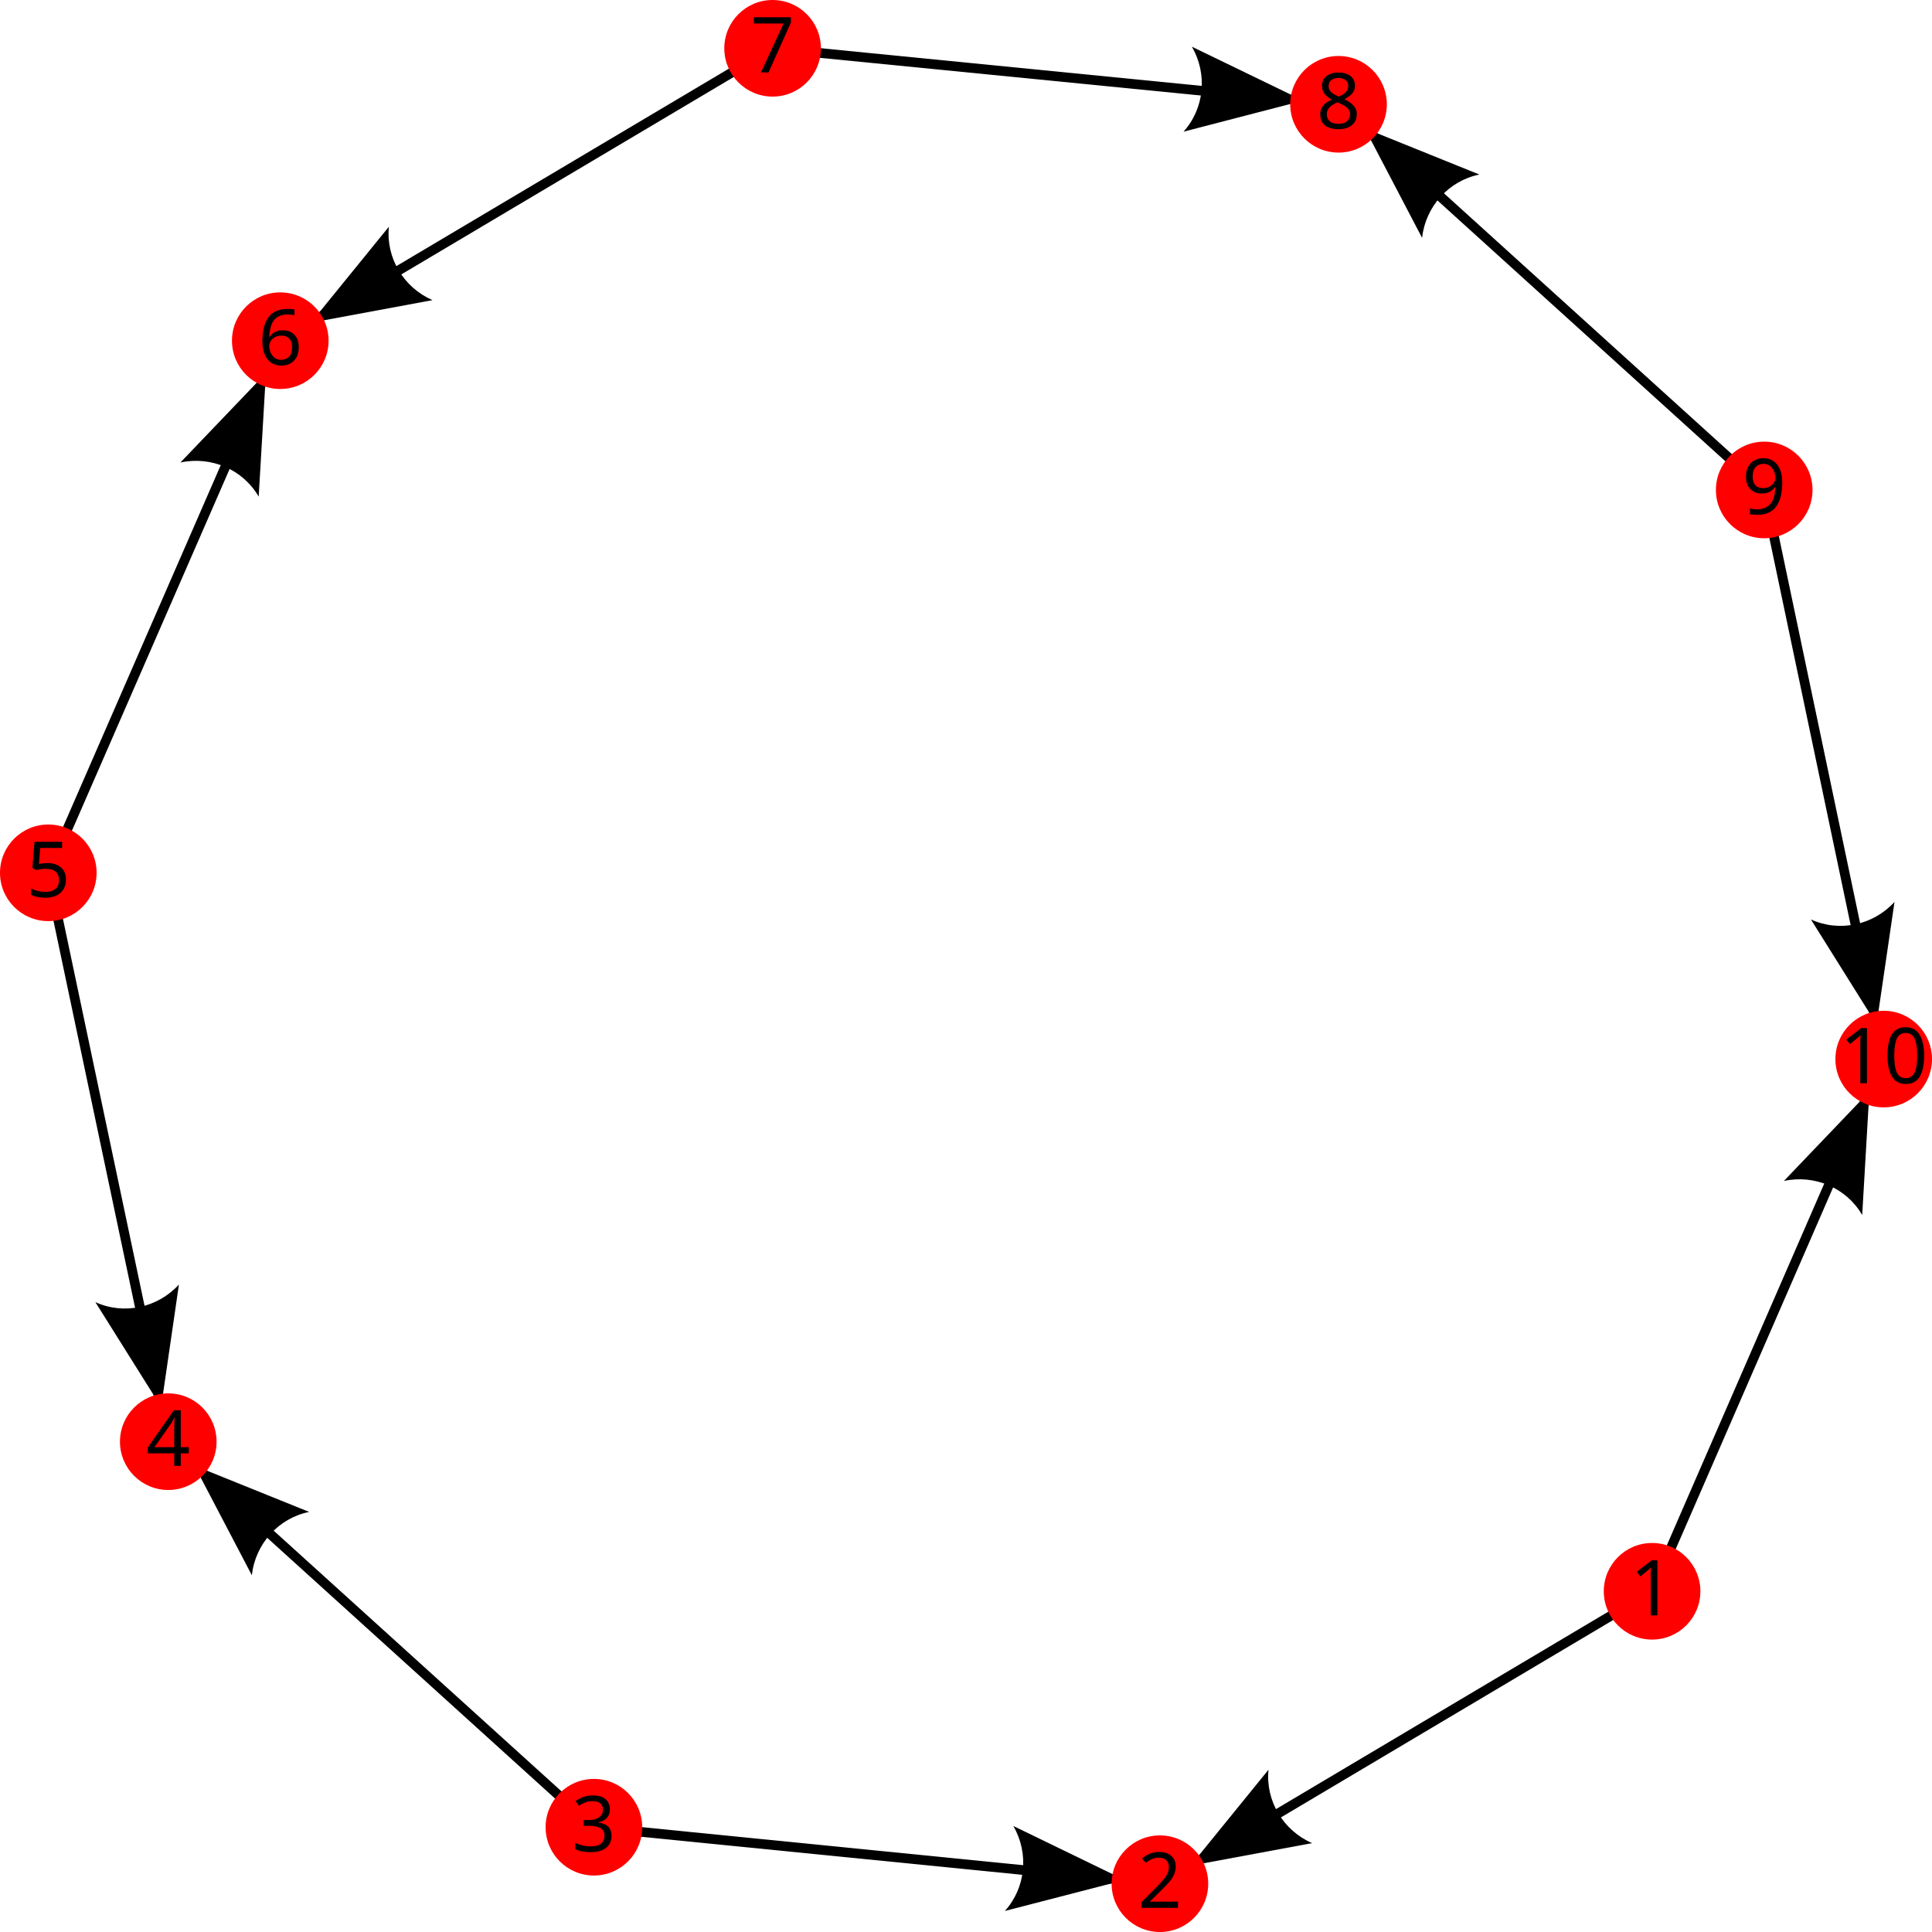
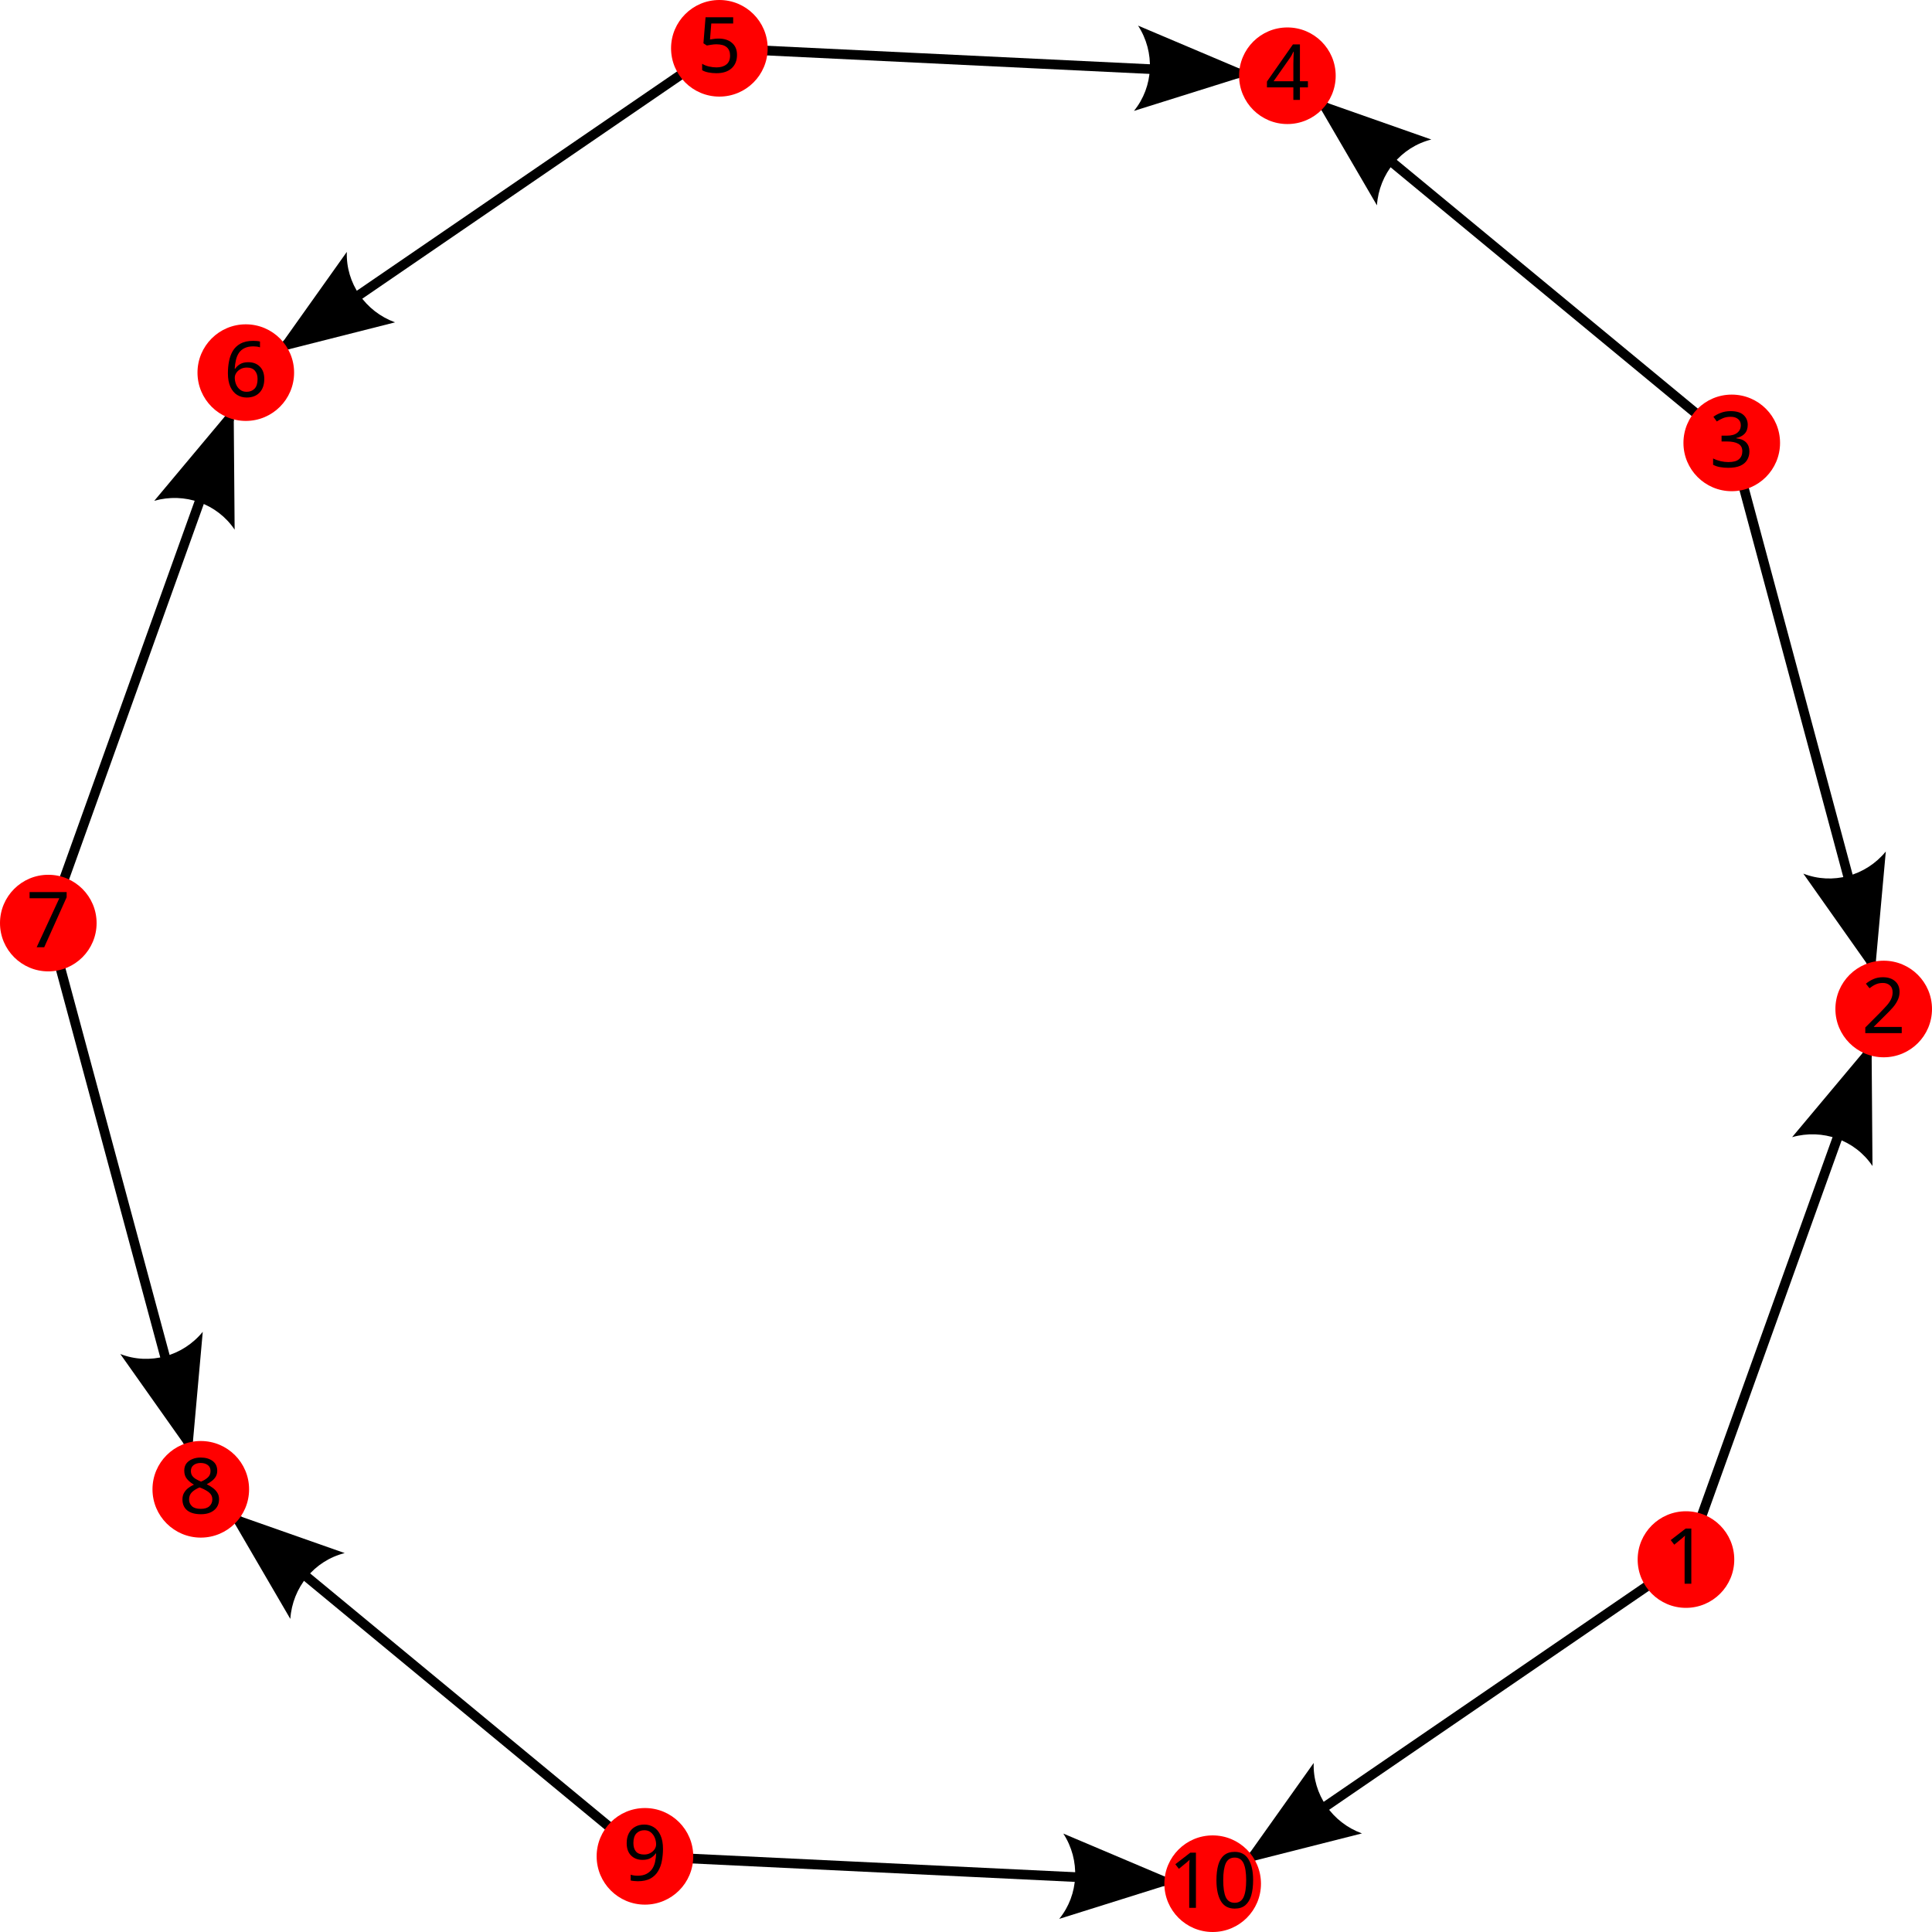
<svg xmlns="http://www.w3.org/2000/svg" width="400px" height="400px">
  <defs id="defs3">
    <marker orient="auto" refY="0.0" refX="0.0" id="Arrow2Lend0" style="overflow:visible;">
      <path id="pathArrow0" style="font-size:12.0;fill-rule:evenodd;stroke-width:0.625;stroke-linejoin:round;fill:black" d="M 8.719,4.034 L -2.207,0.016 L 8.719,-4.002 C 6.973,-1.63 6.983,1.616 8.719,4.034 z " transform="scale(1.1) rotate(180) translate(1,0)" />
    </marker>
  </defs>
  <g id="layer2">
-     <path style="fill:none;stroke:black;stroke-width:2;stroke-linecap:butt;stroke-linejoin:miter;stroke-miterlimit:4;stroke-opacity:1;stroke-dasharray:none;marker-end:url(#Arrow2Lend0)" d="M 342.045,329.458 248.744,384.892" id="path0" />
-     <path style="fill:none;stroke:black;stroke-width:2;stroke-linecap:butt;stroke-linejoin:miter;stroke-miterlimit:4;stroke-opacity:1;stroke-dasharray:none;marker-end:url(#Arrow2Lend0)" d="M 122.964,378.306 42.249,305.199" id="path1" />
-     <path style="fill:none;stroke:black;stroke-width:2;stroke-linecap:butt;stroke-linejoin:miter;stroke-miterlimit:4;stroke-opacity:1;stroke-dasharray:none;marker-end:url(#Arrow2Lend0)" d="M 10.0,180.707 54.032,79.701" id="path2" />
-     <path style="fill:none;stroke:black;stroke-width:2;stroke-linecap:butt;stroke-linejoin:miter;stroke-miterlimit:4;stroke-opacity:1;stroke-dasharray:none;marker-end:url(#Arrow2Lend0)" d="M 159.957,10.0 267.175,20.607" id="path3" />
-     <path style="fill:none;stroke:black;stroke-width:2;stroke-linecap:butt;stroke-linejoin:miter;stroke-miterlimit:4;stroke-opacity:1;stroke-dasharray:none;marker-end:url(#Arrow2Lend0)" d="M 365.262,101.439 387.945,209.483" id="path4" />
-     <path style="fill:none;stroke:black;stroke-width:2;stroke-linecap:butt;stroke-linejoin:miter;stroke-miterlimit:4;stroke-opacity:1;stroke-dasharray:none;marker-end:url(#Arrow2Lend0)" d="M 122.964,378.306 230.197,389.007" id="path5" />
-     <path style="fill:none;stroke:black;stroke-width:2;stroke-linecap:butt;stroke-linejoin:miter;stroke-miterlimit:4;stroke-opacity:1;stroke-dasharray:none;marker-end:url(#Arrow2Lend0)" d="M 10.0,180.707 32.774,288.701" id="path6" />
-     <path style="fill:none;stroke:black;stroke-width:2;stroke-linecap:butt;stroke-linejoin:miter;stroke-miterlimit:4;stroke-opacity:1;stroke-dasharray:none;marker-end:url(#Arrow2Lend0)" d="M 159.957,10.0 66.626,65.428" id="path7" />
-     <path style="fill:none;stroke:black;stroke-width:2;stroke-linecap:butt;stroke-linejoin:miter;stroke-miterlimit:4;stroke-opacity:1;stroke-dasharray:none;marker-end:url(#Arrow2Lend0)" d="M 365.262,101.439 284.537,28.306" id="path8" />
-     <path style="fill:none;stroke:black;stroke-width:2;stroke-linecap:butt;stroke-linejoin:miter;stroke-miterlimit:4;stroke-opacity:1;stroke-dasharray:none;marker-end:url(#Arrow2Lend0)" d="M 342.045,329.458 386.009,228.439" id="path9" />
+     <path style="fill:none;stroke:black;stroke-width:2;stroke-linecap:butt;stroke-linejoin:miter;stroke-miterlimit:4;stroke-opacity:1;stroke-dasharray:none;marker-end:url(#Arrow2Lend0)" d="M 349.061,322.89 386.62,218.313" id="path0" />
+     <path style="fill:none;stroke:black;stroke-width:2;stroke-linecap:butt;stroke-linejoin:miter;stroke-miterlimit:4;stroke-opacity:1;stroke-dasharray:none;marker-end:url(#Arrow2Lend0)" d="M 358.539,91.699 274.25,22.053" id="path1" />
+     <path style="fill:none;stroke:black;stroke-width:2;stroke-linecap:butt;stroke-linejoin:miter;stroke-miterlimit:4;stroke-opacity:1;stroke-dasharray:none;marker-end:url(#Arrow2Lend0)" d="M 148.936,10.0 59.14,71.497" id="path2" />
+     <path style="fill:none;stroke:black;stroke-width:2;stroke-linecap:butt;stroke-linejoin:miter;stroke-miterlimit:4;stroke-opacity:1;stroke-dasharray:none;marker-end:url(#Arrow2Lend0)" d="M 10.0,191.115 38.97,298.69" id="path3" />
+     <path style="fill:none;stroke:black;stroke-width:2;stroke-linecap:butt;stroke-linejoin:miter;stroke-miterlimit:4;stroke-opacity:1;stroke-dasharray:none;marker-end:url(#Arrow2Lend0)" d="M 133.529,384.334 241.082,389.519" id="path4" />
+     <path style="fill:none;stroke:black;stroke-width:2;stroke-linecap:butt;stroke-linejoin:miter;stroke-miterlimit:4;stroke-opacity:1;stroke-dasharray:none;marker-end:url(#Arrow2Lend0)" d="M 358.539,91.699 387.408,199.244" id="path5" />
+     <path style="fill:none;stroke:black;stroke-width:2;stroke-linecap:butt;stroke-linejoin:miter;stroke-miterlimit:4;stroke-opacity:1;stroke-dasharray:none;marker-end:url(#Arrow2Lend0)" d="M 148.936,10.0 256.553,15.2" id="path6" />
+     <path style="fill:none;stroke:black;stroke-width:2;stroke-linecap:butt;stroke-linejoin:miter;stroke-miterlimit:4;stroke-opacity:1;stroke-dasharray:none;marker-end:url(#Arrow2Lend0)" d="M 10.0,191.115 47.512,86.56" id="path7" />
+     <path style="fill:none;stroke:black;stroke-width:2;stroke-linecap:butt;stroke-linejoin:miter;stroke-miterlimit:4;stroke-opacity:1;stroke-dasharray:none;marker-end:url(#Arrow2Lend0)" d="M 133.529,384.334 49.279,314.716" id="path8" />
+     <path style="fill:none;stroke:black;stroke-width:2;stroke-linecap:butt;stroke-linejoin:miter;stroke-miterlimit:4;stroke-opacity:1;stroke-dasharray:none;marker-end:url(#Arrow2Lend0)" d="M 349.061,322.89 259.321,384.349" id="path9" />
  </g>
  <g id="layer1">
-     <g id="g0" transform="translate(342.0454,329.4576)">
+     <g id="g0" transform="translate(349.0605,322.8899)">
      <circle cx="0" cy="0" r="10" fill="red" />
      <text y="5.0" x="0" id="text0" style="font-size:16px;font-style:normal;font-weight:normal;text-align:center;line-height:125%;letter-spacing:0px;word-spacing:0px;text-anchor:middle;fill:#000000;fill-opacity:1;stroke:none;font-family:Sans">
        <tspan y="5.0" x="0" id="tspan0">1</tspan>
      </text>
    </g>
-     <g id="g1" transform="translate(240.1474,390.0)">
+     <g id="g1" transform="translate(390.0,208.9018)">
      <circle cx="0" cy="0" r="10" fill="red" />
      <text y="5.0" x="0" id="text1" style="font-size:16px;font-style:normal;font-weight:normal;text-align:center;line-height:125%;letter-spacing:0px;word-spacing:0px;text-anchor:middle;fill:#000000;fill-opacity:1;stroke:none;font-family:Sans">
        <tspan y="5.0" x="0" id="tspan1">2</tspan>
      </text>
    </g>
-     <g id="g2" transform="translate(122.9636,378.3065)">
+     <g id="g2" transform="translate(358.5395,91.69862)">
      <circle cx="0" cy="0" r="10" fill="red" />
      <text y="5.0" x="0" id="text2" style="font-size:16px;font-style:normal;font-weight:normal;text-align:center;line-height:125%;letter-spacing:0px;word-spacing:0px;text-anchor:middle;fill:#000000;fill-opacity:1;stroke:none;font-family:Sans">
        <tspan y="5.0" x="0" id="tspan2">3</tspan>
      </text>
    </g>
-     <g id="g3" transform="translate(34.83749,298.4856)">
+     <g id="g3" transform="translate(266.5411,15.68309)">
      <circle cx="0" cy="0" r="10" fill="red" />
      <text y="5.0" x="0" id="text3" style="font-size:16px;font-style:normal;font-weight:normal;text-align:center;line-height:125%;letter-spacing:0px;word-spacing:0px;text-anchor:middle;fill:#000000;fill-opacity:1;stroke:none;font-family:Sans">
        <tspan y="5.0" x="0" id="tspan3">4</tspan>
      </text>
    </g>
-     <g id="g4" transform="translate(10.0,180.7067)">
+     <g id="g4" transform="translate(148.936,10.0)">
      <circle cx="0" cy="0" r="10" fill="red" />
      <text y="5.0" x="0" id="text4" style="font-size:16px;font-style:normal;font-weight:normal;text-align:center;line-height:125%;letter-spacing:0px;word-spacing:0px;text-anchor:middle;fill:#000000;fill-opacity:1;stroke:none;font-family:Sans">
        <tspan y="5.0" x="0" id="tspan4">5</tspan>
      </text>
    </g>
-     <g id="g5" transform="translate(58.02791,70.5344)">
+     <g id="g5" transform="translate(50.88933,77.14723)">
      <circle cx="0" cy="0" r="10" fill="red" />
      <text y="5.0" x="0" id="text5" style="font-size:16px;font-style:normal;font-weight:normal;text-align:center;line-height:125%;letter-spacing:0px;word-spacing:0px;text-anchor:middle;fill:#000000;fill-opacity:1;stroke:none;font-family:Sans">
        <tspan y="5.0" x="0" id="tspan5">6</tspan>
      </text>
    </g>
-     <g id="g6" transform="translate(159.9566,10.0)">
+     <g id="g6" transform="translate(10.0,191.1146)">
      <circle cx="0" cy="0" r="10" fill="red" />
      <text y="5.0" x="0" id="text6" style="font-size:16px;font-style:normal;font-weight:normal;text-align:center;line-height:125%;letter-spacing:0px;word-spacing:0px;text-anchor:middle;fill:#000000;fill-opacity:1;stroke:none;font-family:Sans">
        <tspan y="5.0" x="0" id="tspan6">7</tspan>
      </text>
    </g>
-     <g id="g7" transform="translate(277.1263,21.59179)">
+     <g id="g7" transform="translate(41.57073,308.3463)">
      <circle cx="0" cy="0" r="10" fill="red" />
      <text y="5.0" x="0" id="text7" style="font-size:16px;font-style:normal;font-weight:normal;text-align:center;line-height:125%;letter-spacing:0px;word-spacing:0px;text-anchor:middle;fill:#000000;fill-opacity:1;stroke:none;font-family:Sans">
        <tspan y="5.0" x="0" id="tspan7">8</tspan>
      </text>
    </g>
-     <g id="g8" transform="translate(365.2616,101.4386)">
+     <g id="g8" transform="translate(133.5294,384.3343)">
      <circle cx="0" cy="0" r="10" fill="red" />
      <text y="5.0" x="0" id="text8" style="font-size:16px;font-style:normal;font-weight:normal;text-align:center;line-height:125%;letter-spacing:0px;word-spacing:0px;text-anchor:middle;fill:#000000;fill-opacity:1;stroke:none;font-family:Sans">
        <tspan y="5.0" x="0" id="tspan8">9</tspan>
      </text>
    </g>
-     <g id="g9" transform="translate(390.0,219.2697)">
+     <g id="g9" transform="translate(251.0702,390)">
      <circle cx="0" cy="0" r="10" fill="red" />
      <text y="5.0" x="0" id="text9" style="font-size:16px;font-style:normal;font-weight:normal;text-align:center;line-height:125%;letter-spacing:0px;word-spacing:0px;text-anchor:middle;fill:#000000;fill-opacity:1;stroke:none;font-family:Sans">
        <tspan y="5.0" x="0" id="tspan9">10</tspan>
      </text>
    </g>
  </g>
</svg>
